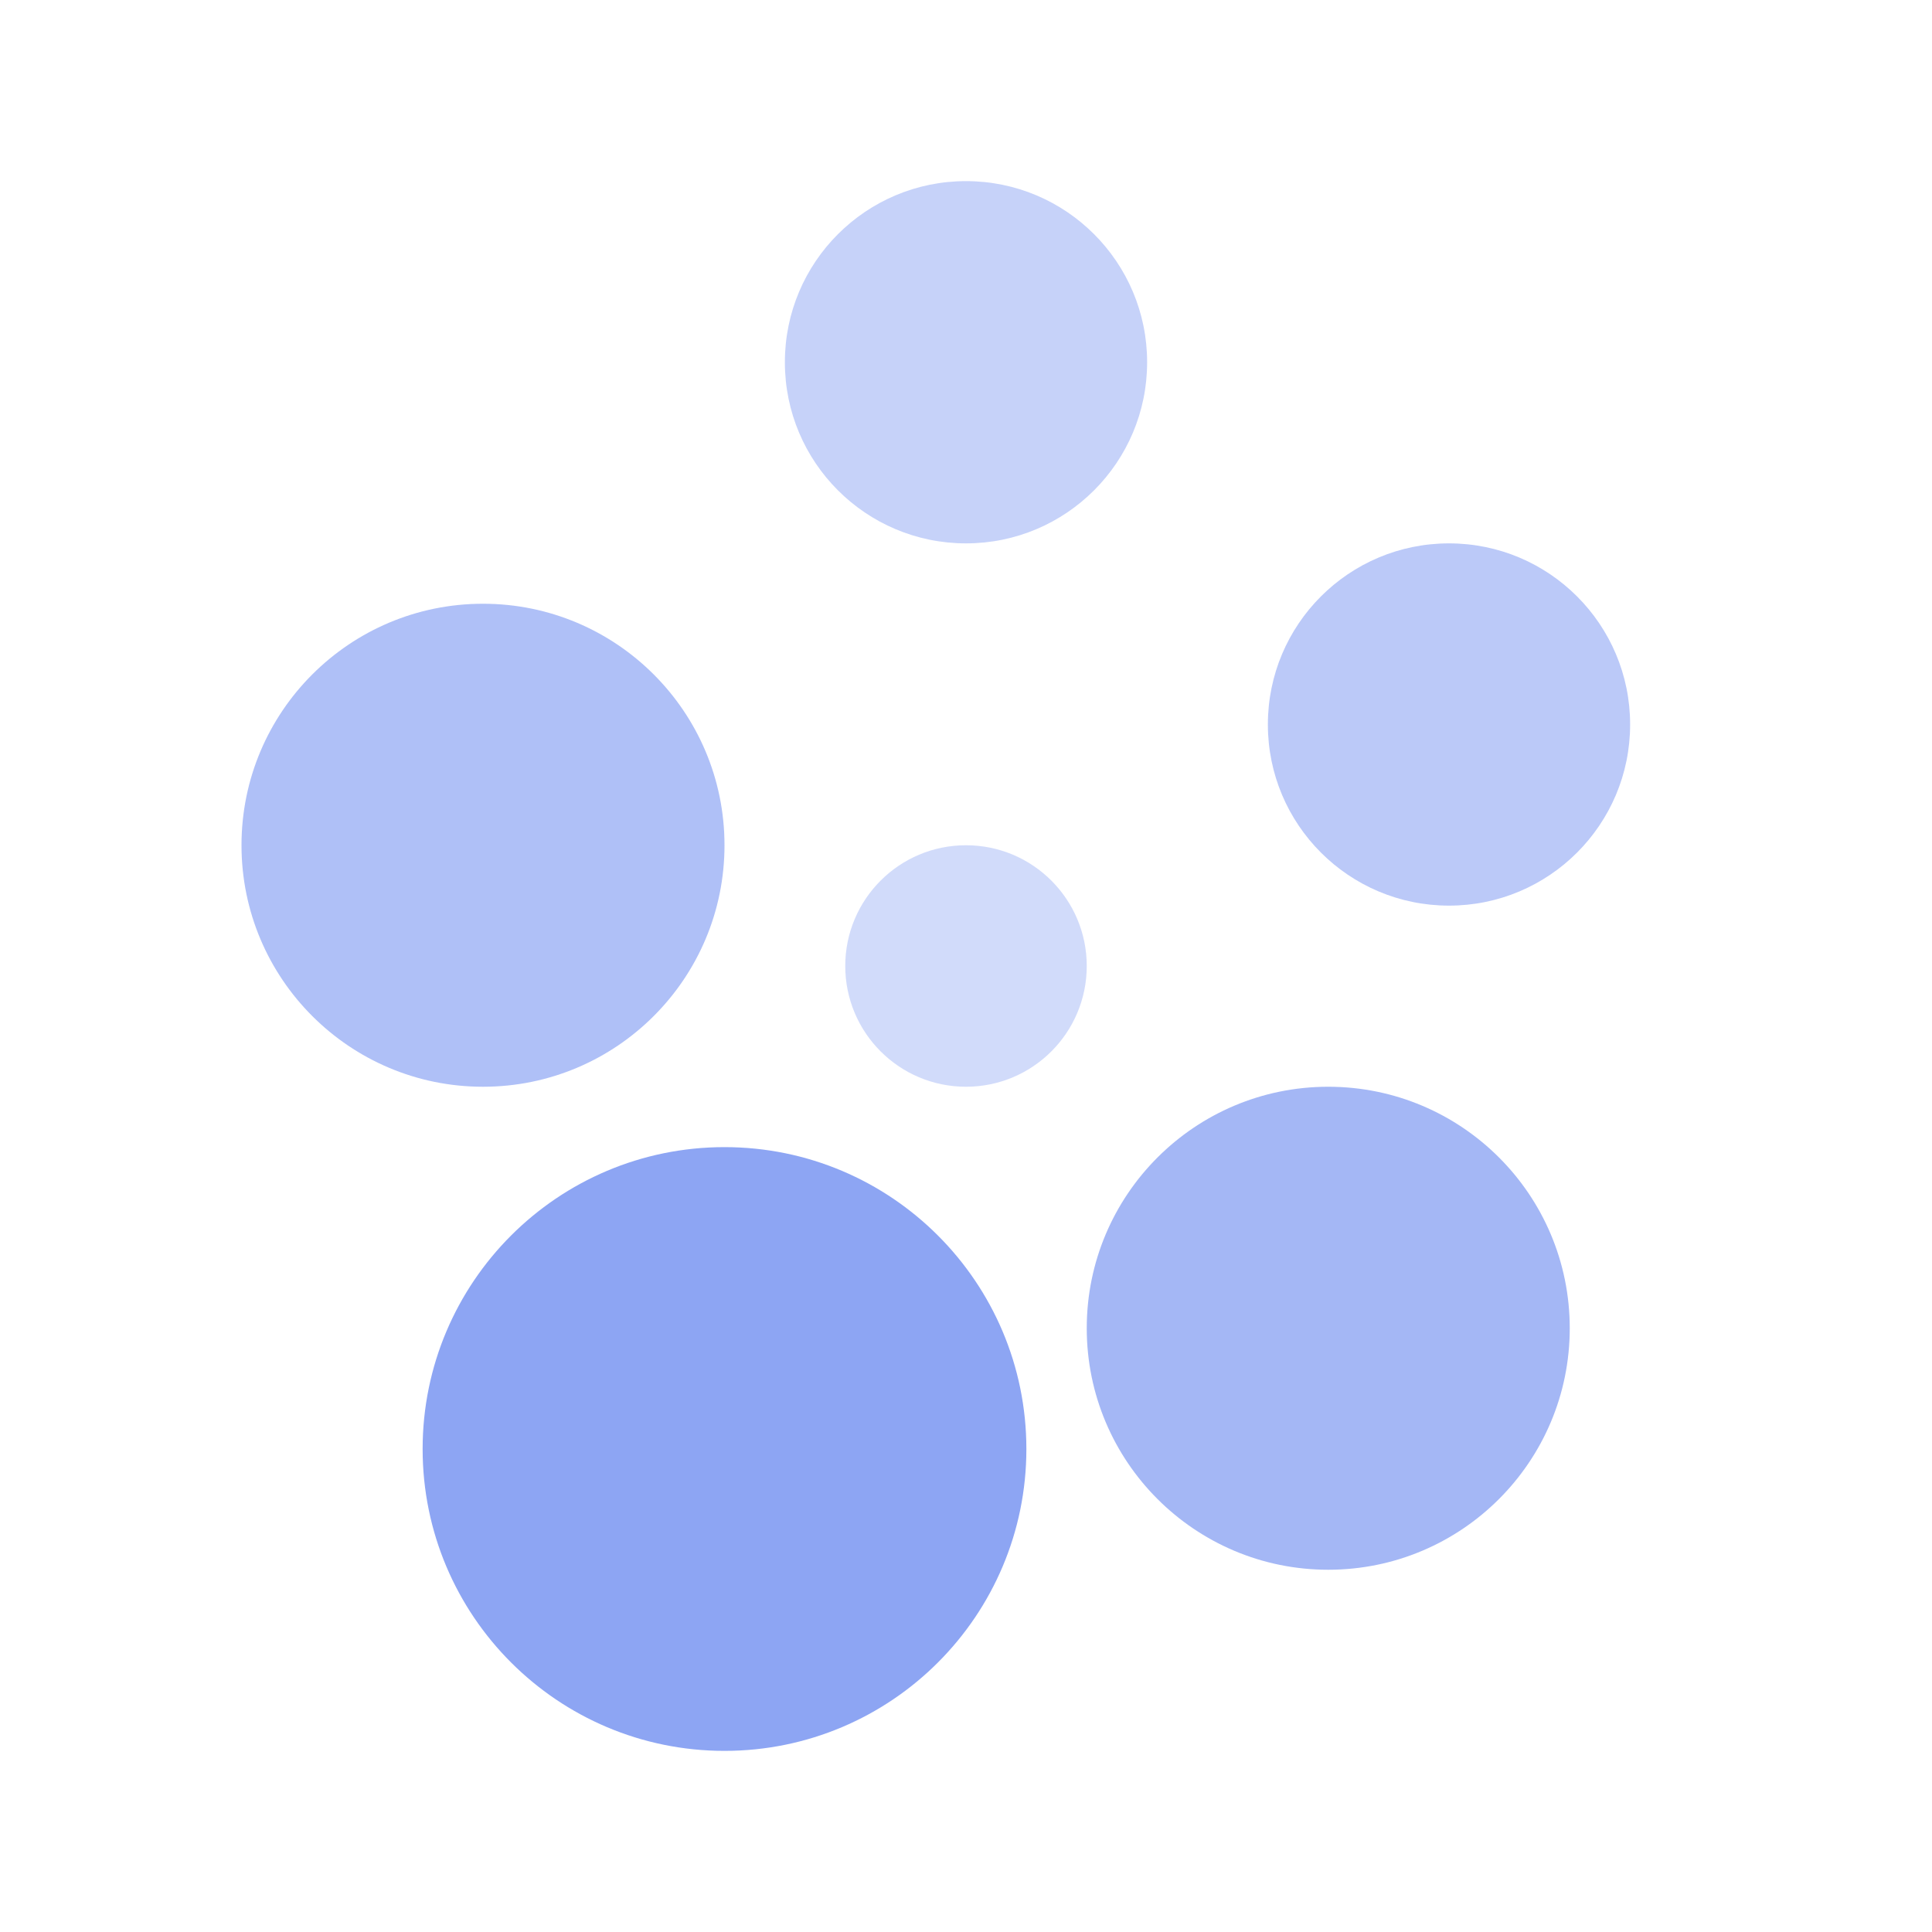
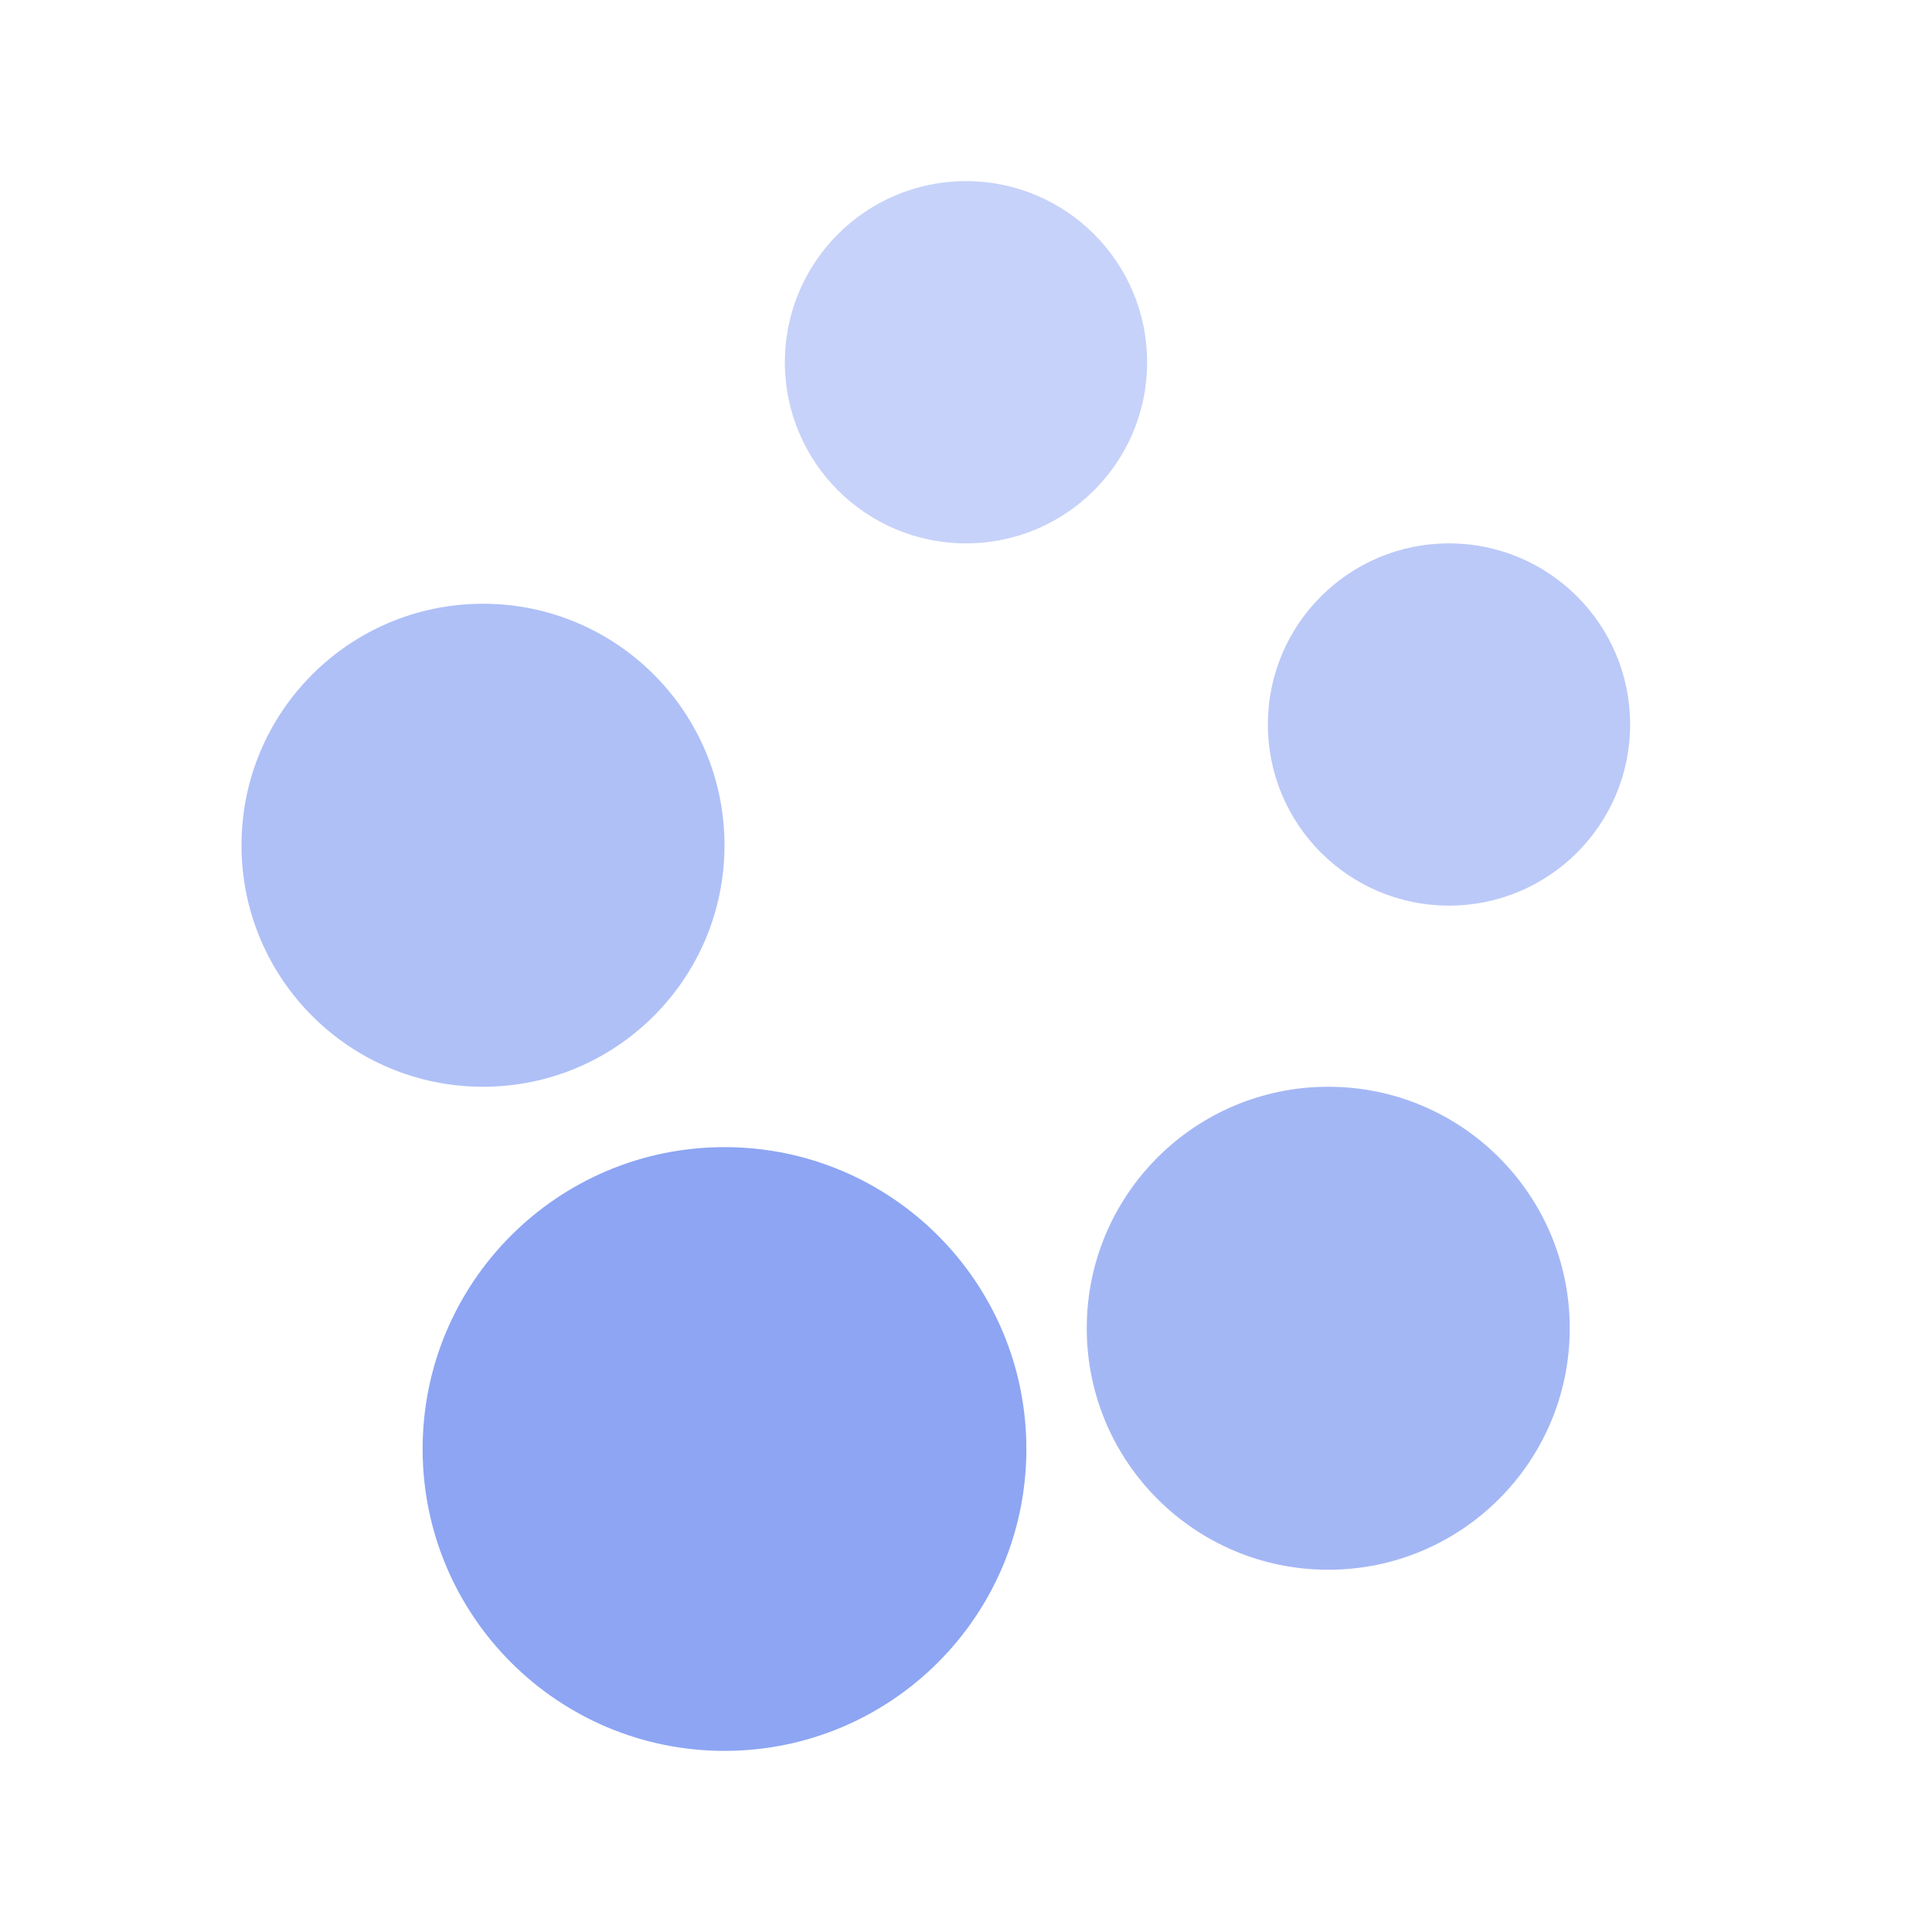
<svg xmlns="http://www.w3.org/2000/svg" width="16" height="16">
  <circle cx="8" cy="3" r="1.5" fill="#8da5f3" opacity="0.5" />
  <circle cx="4" cy="7" r="2" fill="#8da5f3" opacity="0.7" />
  <circle cx="12" cy="6" r="1.5" fill="#8da5f3" opacity="0.6" />
  <circle cx="6" cy="12" r="2.5" fill="#8da5f3" />
  <circle cx="11" cy="11" r="2" fill="#8da5f3" opacity="0.8" />
-   <circle cx="8" cy="8" r="1" fill="#8da5f3" opacity="0.4" />
</svg>
